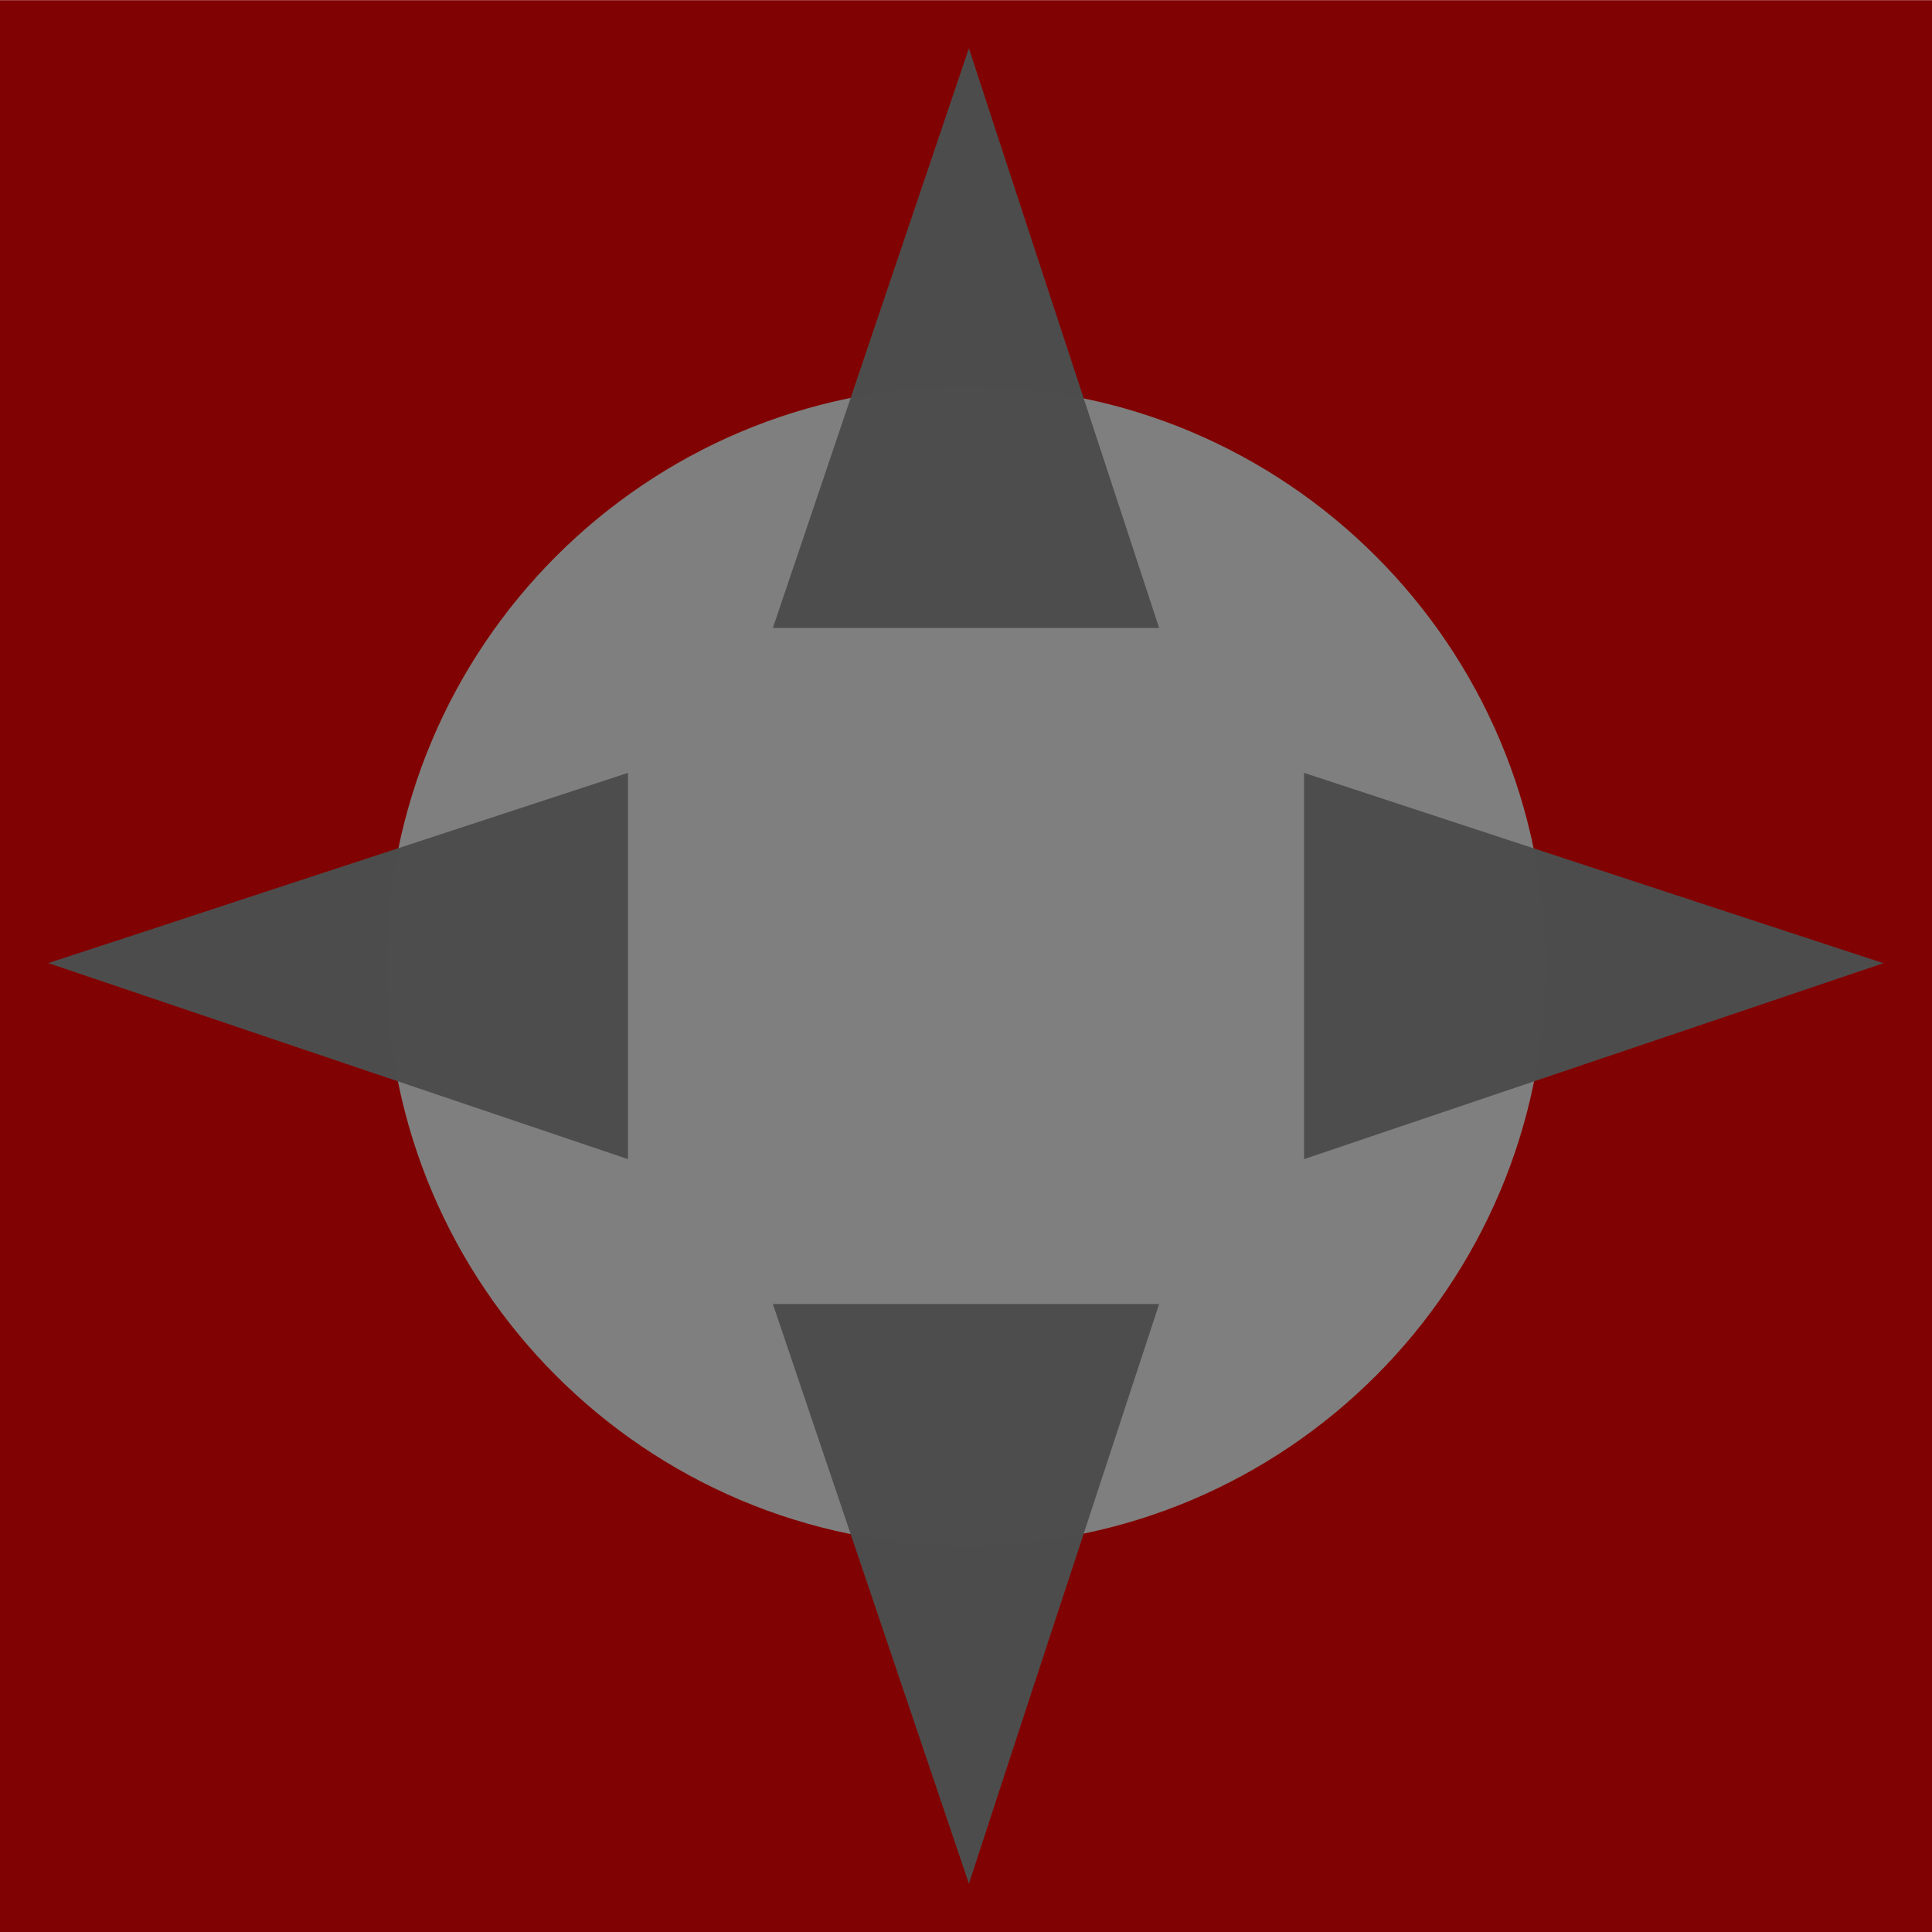
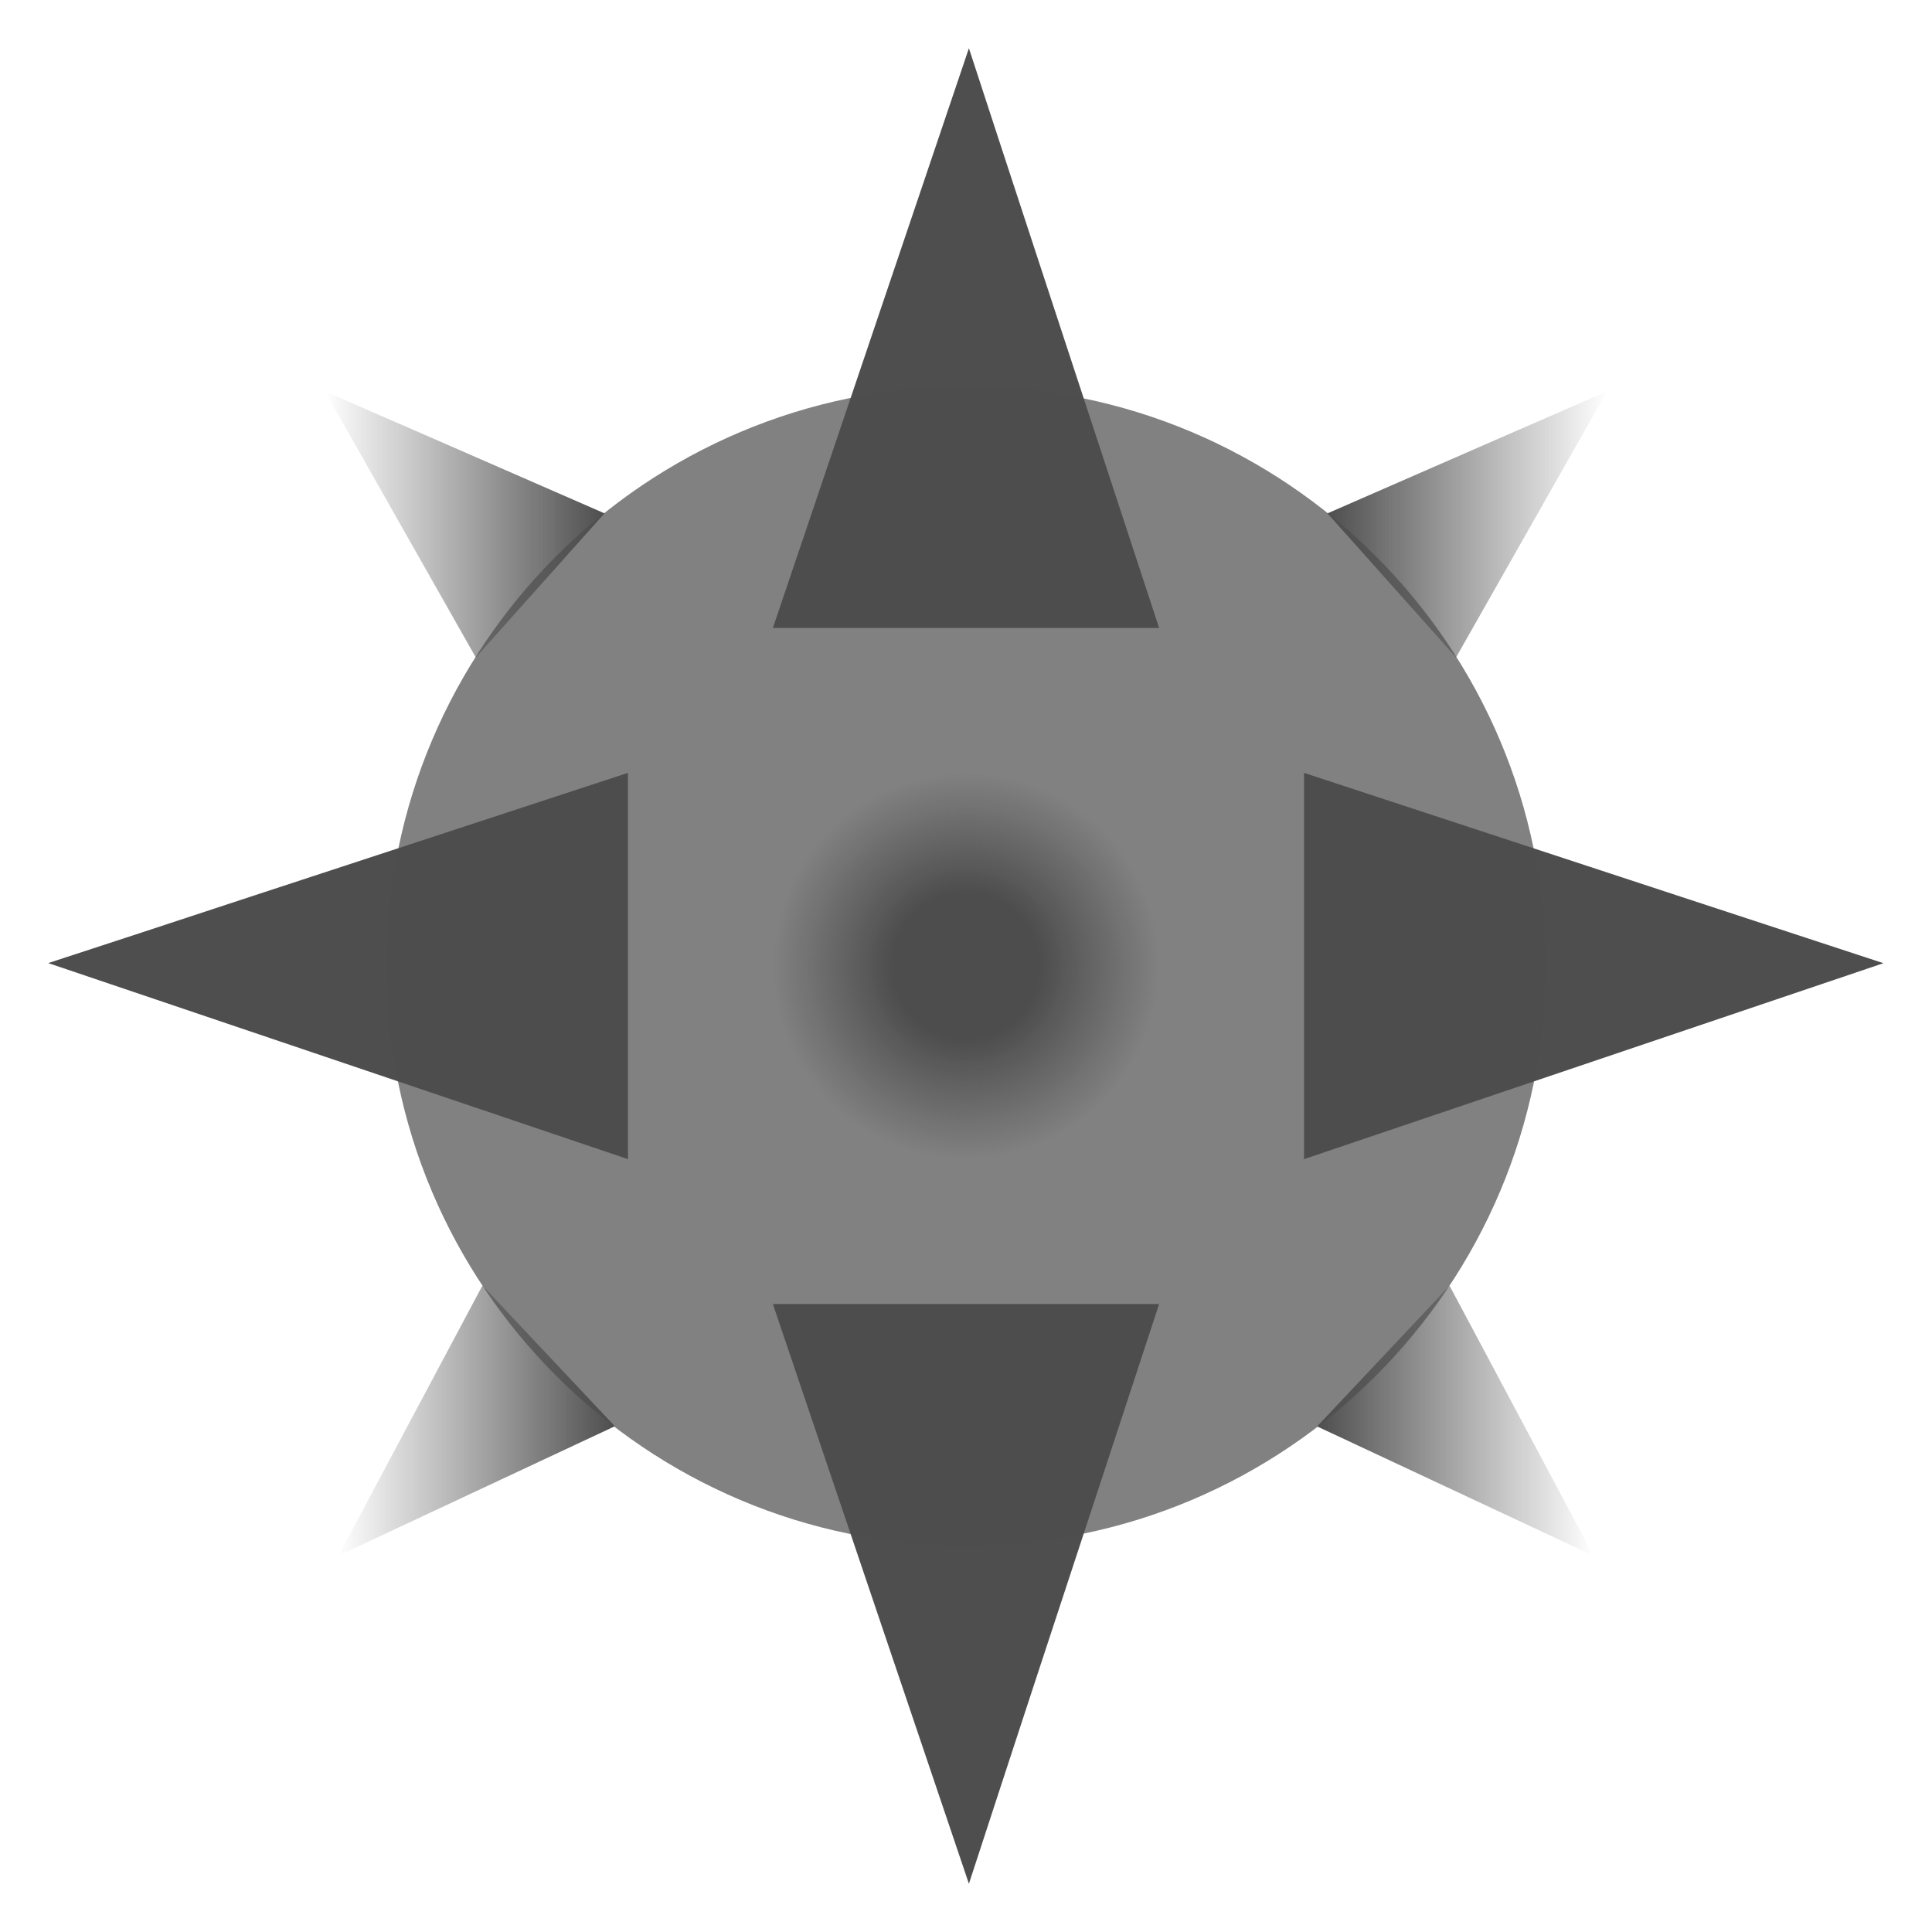
<svg xmlns="http://www.w3.org/2000/svg" xmlns:xlink="http://www.w3.org/1999/xlink" width="100" height="100" viewBox="0 0 11.934 11.934" version="1.1" id="svg135">
  <defs id="defs132">
-     <color-profile name="Agfa-:-Swop-Standard" xlink:href="../../../../../../../../../WINDOWS/system32/spool/drivers/color/RSWOP.icm" id="color-profile29933" />
-     <color-profile name="ASUS_UX3402ZA_8086_834C4171_CMDEF" xlink:href="../../../../../../../../../WINDOWS/system32/spool/drivers/color/AsusICM/UX3402ZA_8086_834C4171_CMDEF.icm" id="color-profile29935" />
+     <linearGradient id="linearGradient5766">
+       <stop style="stop-color:#4d4d4d;stop-opacity:1;" offset="0.38" id="stop5762" />
+       <stop style="stop-color:#4d4d4d;stop-opacity:0;" offset="1" id="stop5764" />
+     </linearGradient>
+     <linearGradient id="linearGradient5748">
+       <stop style="stop-color:#4d4d4d;stop-opacity:1;" offset="0" id="stop5746" />
+     </linearGradient>
+     <linearGradient id="linearGradient3755">
+       <stop style="stop-color:#4d4d4d;stop-opacity:1;" offset="0" id="stop3751" />
+       <stop style="stop-color:#4d4d4d;stop-opacity:0;" offset="1" id="stop3753" />
+     </linearGradient>
+     <linearGradient id="linearGradient3745">
+       <stop style="stop-color:#4d4d4d;stop-opacity:0;" offset="0" id="stop3743" />
+       <stop style="stop-color:#4d4d4d;stop-opacity:1;" offset="1" id="stop3741" />
+     </linearGradient>
+     <linearGradient id="linearGradient3735">
+       <stop style="stop-color:#4d4d4d;stop-opacity:0;" offset="0" id="stop3733" />
+       <stop style="stop-color:#4d4d4d;stop-opacity:1;" offset="1" id="stop3731" />
+     </linearGradient>
+     <linearGradient id="linearGradient3725">
+       <stop style="stop-color:#4d4d4d;stop-opacity:1;" offset="0" id="stop3721" />
+       <stop style="stop-color:#4d4d4d;stop-opacity:0;" offset="1" id="stop3723" />
+     </linearGradient>
+     <linearGradient id="linearGradient3707">
+       <stop style="stop-color:#4d4d4d;stop-opacity:1;" offset="0" id="stop3703" />
+       <stop style="stop-color:#4d4d4d;stop-opacity:0;" offset="1" id="stop3705" />
+     </linearGradient>
+     <color-profile name="Agfa-:-Swop-Standard" xlink:href="file:///WINDOWS/system32/spool/drivers/color/RSWOP.icm" id="color-profile5964" />
+     <color-profile name="ASUS_UX3402ZA_8086_834C4171_CMDEF" xlink:href="file:///WINDOWS/system32/spool/drivers/color/AsusICM/UX3402ZA_8086_834C4171_CMDEF.icm" id="color-profile5966" />
+     <linearGradient xlink:href="#linearGradient3725" id="linearGradient3729" x1="8.2" y1="3.239" x2="9.927" y2="3.239" gradientUnits="userSpaceOnUse" />
+     <linearGradient xlink:href="#linearGradient3735" id="linearGradient3737" x1="2.007" y1="3.239" x2="3.734" y2="3.239" gradientUnits="userSpaceOnUse" />
+     <linearGradient xlink:href="#linearGradient3745" id="linearGradient3747" x1="2.091" y1="8.775" x2="3.797" y2="8.775" gradientUnits="userSpaceOnUse" />
+     <linearGradient xlink:href="#linearGradient3755" id="linearGradient3757" x1="8.136" y1="8.775" x2="9.843" y2="8.775" gradientUnits="userSpaceOnUse" />
+     <radialGradient xlink:href="#linearGradient5766" id="radialGradient5768" cx="5.967" cy="5.967" fx="5.967" fy="5.967" r="1.193" gradientUnits="userSpaceOnUse" />
  </defs>
  <g id="layer1">
-     <rect style="opacity:0.99;fill:#800000;fill-opacity:1;stroke-width:8.985" id="rect9777" width="11.935" height="11.934" x="-0" y="0.001" />
    <circle style="opacity:0.99;fill:#808080;fill-opacity:1;stroke-width:7.96" id="path26744" cx="5.967" cy="5.967" r="3.58" />
-     <path id="rect27586" style="opacity:0.99;fill:#4d4d4d;fill-opacity:1;stroke-width:2.353" d="M 5.985,0.298 4.774,3.879 H 7.16 C 6.876,3.013 6.616,2.223 6.394,1.547 6.236,1.065 6.114,0.694 5.985,0.298 Z" />
+     <path id="rect27586" style="opacity:0.99;fill:#4d4d4d;fill-opacity:1;stroke-width:2.353;fill-rule:nonzero" d="M 5.985,0.298 4.774,3.879 H 7.16 C 6.876,3.013 6.616,2.223 6.394,1.547 6.236,1.065 6.114,0.694 5.985,0.298 Z" />
    <path id="rect27586-4" style="opacity:0.99;fill:#4d4d4d;fill-opacity:1;stroke-width:2.353" d="M 5.985,11.636 4.774,8.055 H 7.16 C 6.876,8.921 6.616,9.711 6.394,10.386 6.236,10.869 6.114,11.24 5.985,11.636 Z" />
    <path id="path27644" style="opacity:0.99;fill:#808080;fill-opacity:1;stroke-width:6.572" d="m 55.455,3.875 11.773,11.913 h 0.161 V 3.854 H 55.455 Z" />
    <path id="rect27586-6" style="opacity:0.99;fill:#4d4d4d;fill-opacity:1;stroke-width:2.353" d="M 0.298,5.949 3.879,7.16 V 4.774 C 3.013,5.058 2.223,5.317 1.547,5.539 1.065,5.698 0.694,5.82 0.298,5.949 Z" />
    <path id="rect27586-6-8" style="opacity:0.99;fill:#4d4d4d;fill-opacity:1;stroke-width:2.353" d="M 11.636,5.949 8.055,7.16 V 4.774 c 0.866,0.285 1.655,0.544 2.331,0.766 0.482,0.158 0.853,0.28 1.249,0.41 z" />
+     <path id="rect27586-6-8-5" style="opacity:0.99;fill:url(#linearGradient3737);fill-opacity:1;stroke-width:2.353" d="m 2.007,2.417 0.932,1.644 0.795,-0.89 C 3.317,2.989 2.936,2.822 2.61,2.68 2.377,2.579 2.198,2.501 2.007,2.417 Z" />
+     <path id="rect27586-6-8-5-1" style="opacity:0.99;fill:url(#linearGradient3729);fill-opacity:1;stroke-width:2.353" d="M 9.927,2.417 8.994,4.061 8.2,3.171 C 8.617,2.989 8.998,2.822 9.324,2.68 9.557,2.579 9.736,2.501 9.927,2.417 Z" />
+     <path id="rect27586-6-8-5-1-6" style="opacity:0.99;fill:url(#linearGradient3757);fill-opacity:1;stroke-width:2.353" d="M 9.843,9.609 8.954,7.942 8.136,8.811 c 0.413,0.193 0.789,0.369 1.111,0.52 0.23,0.108 0.407,0.19 0.595,0.279 z" />
+     <path id="rect27586-6-8-5-1-6-0" style="opacity:0.99;fill:url(#linearGradient3747);fill-opacity:1;stroke-width:2.353" d="m 2.091,9.609 0.889,-1.668 0.818,0.869 c -0.413,0.193 -0.789,0.369 -1.111,0.52 -0.23,0.108 -0.407,0.19 -0.595,0.279 z" />
+     <rect style="opacity:0.99;stroke-width:0.12;paint-order:markers fill stroke;fill-opacity:1;fill-rule:nonzero;fill:url(#radialGradient5768)" id="rect3579" width="2.387" height="2.387" x="4.774" y="4.774" />
  </g>
</svg>
